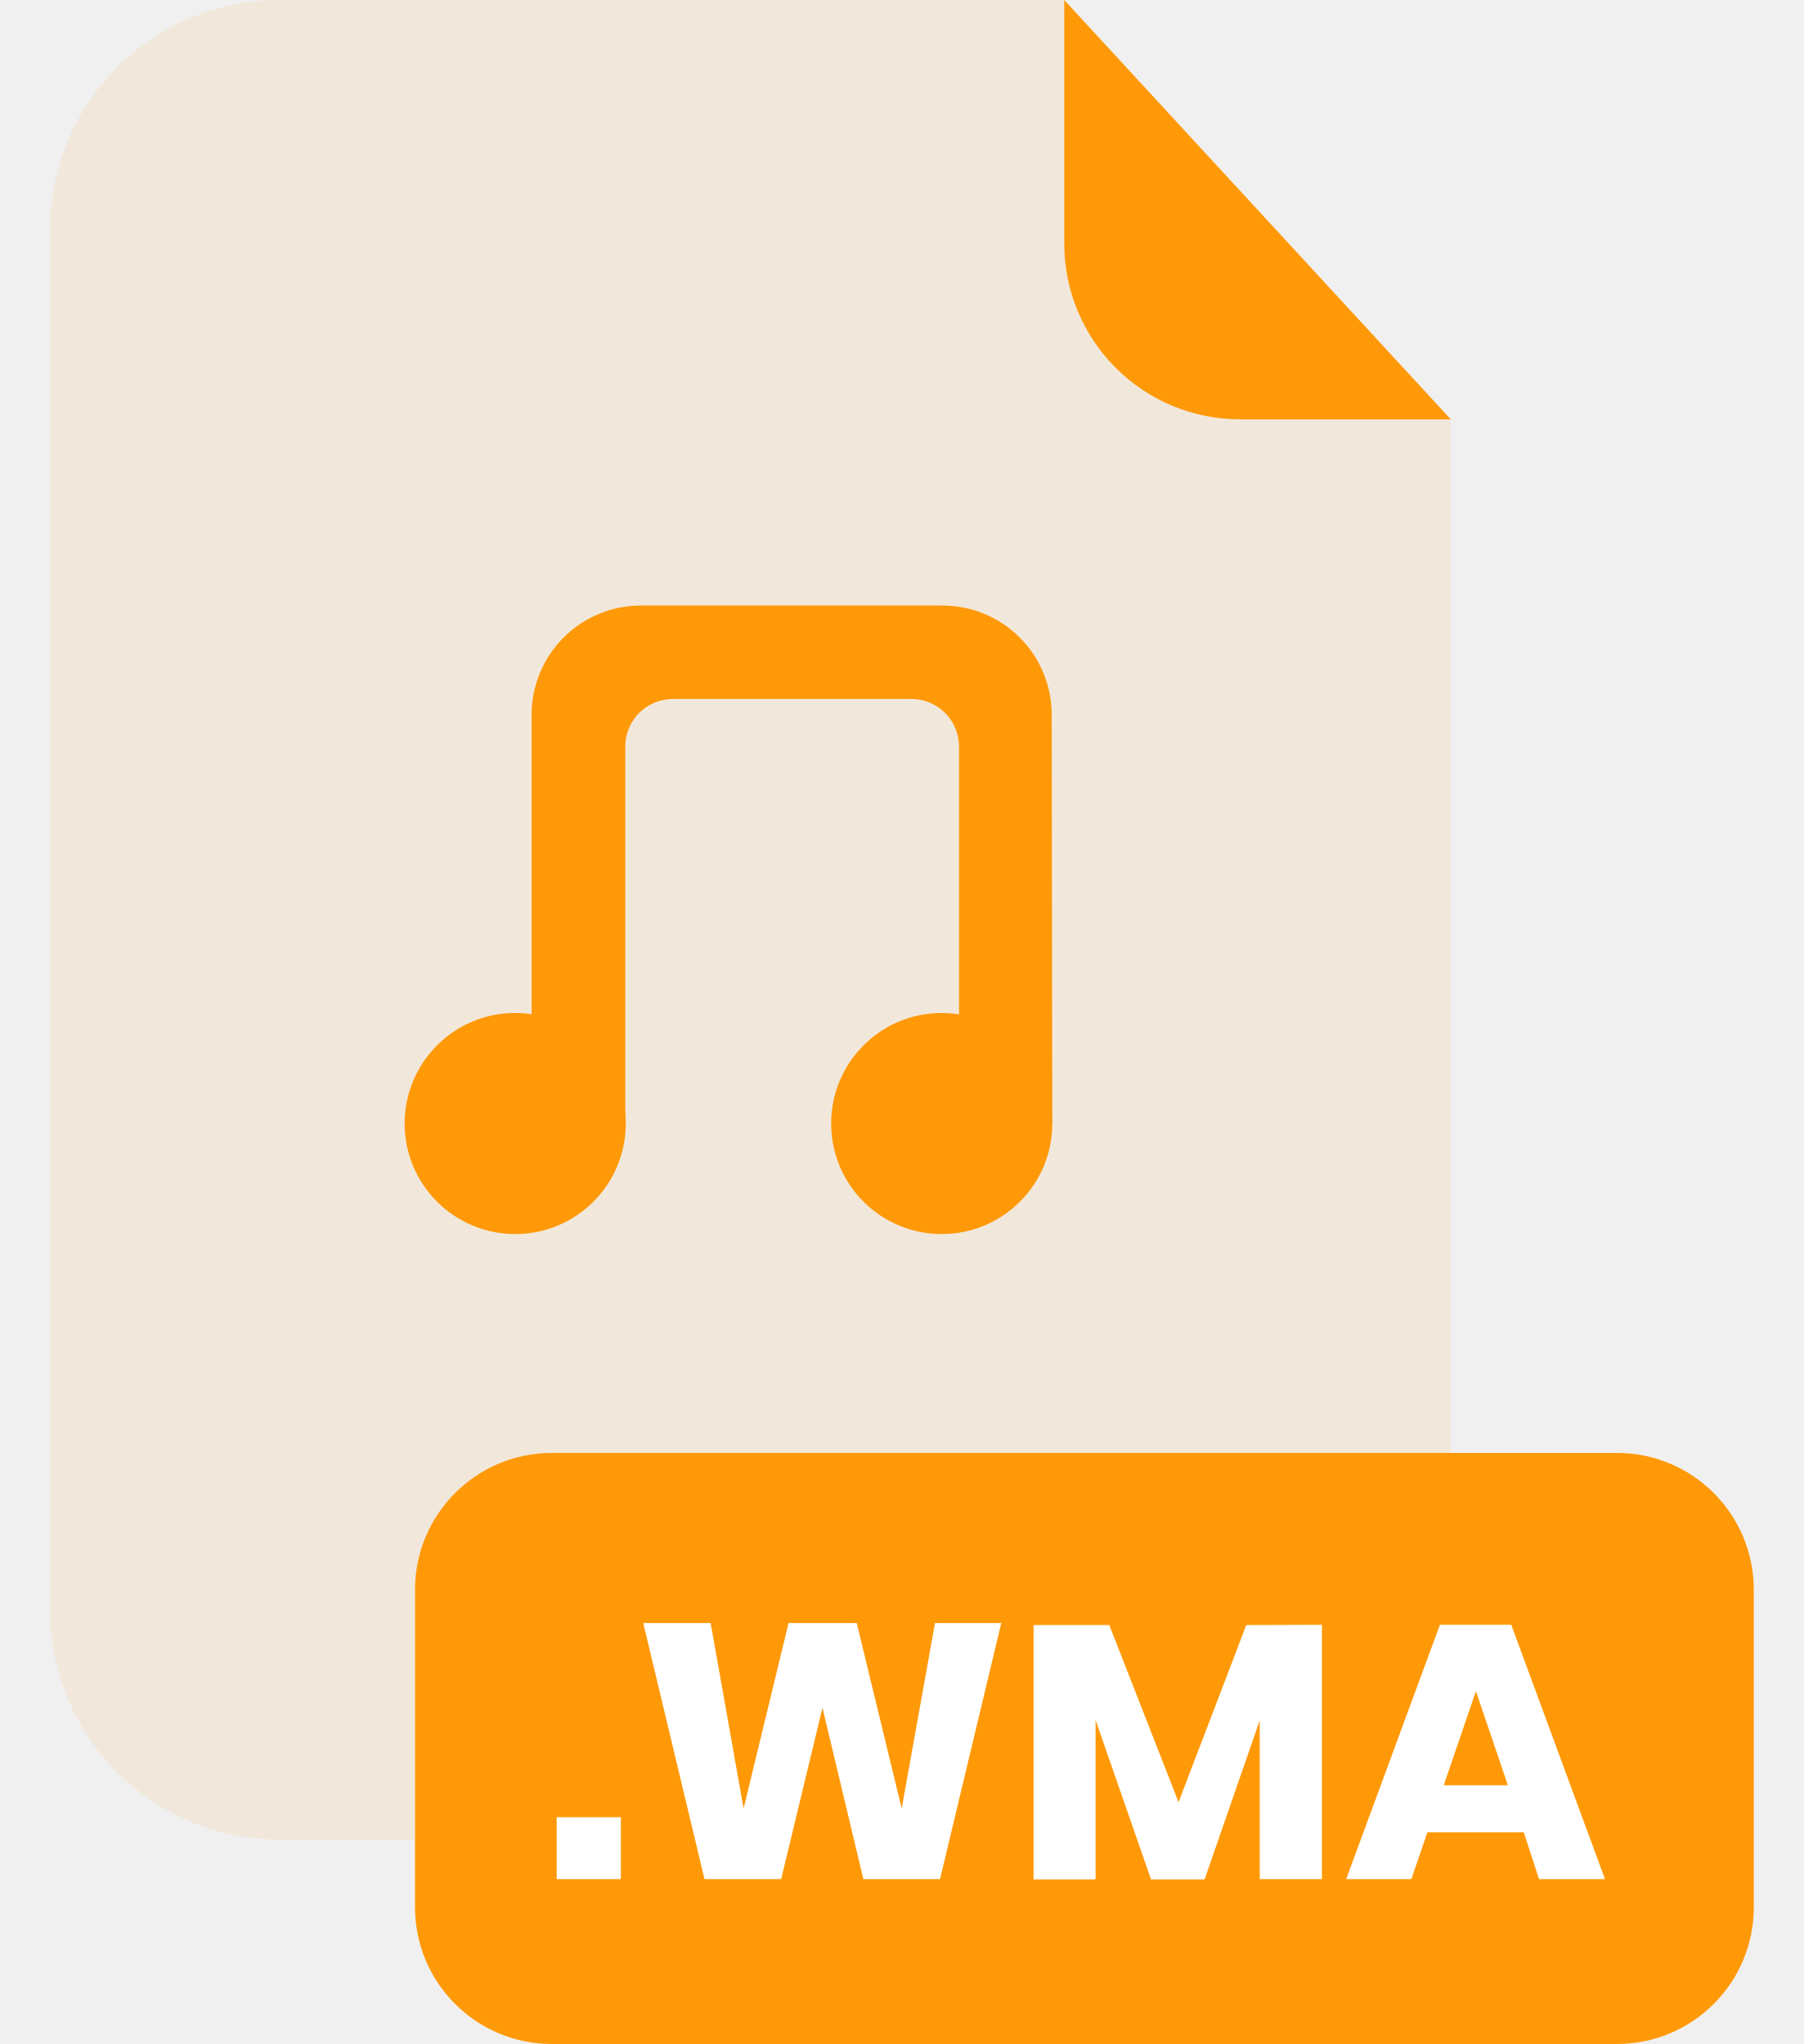
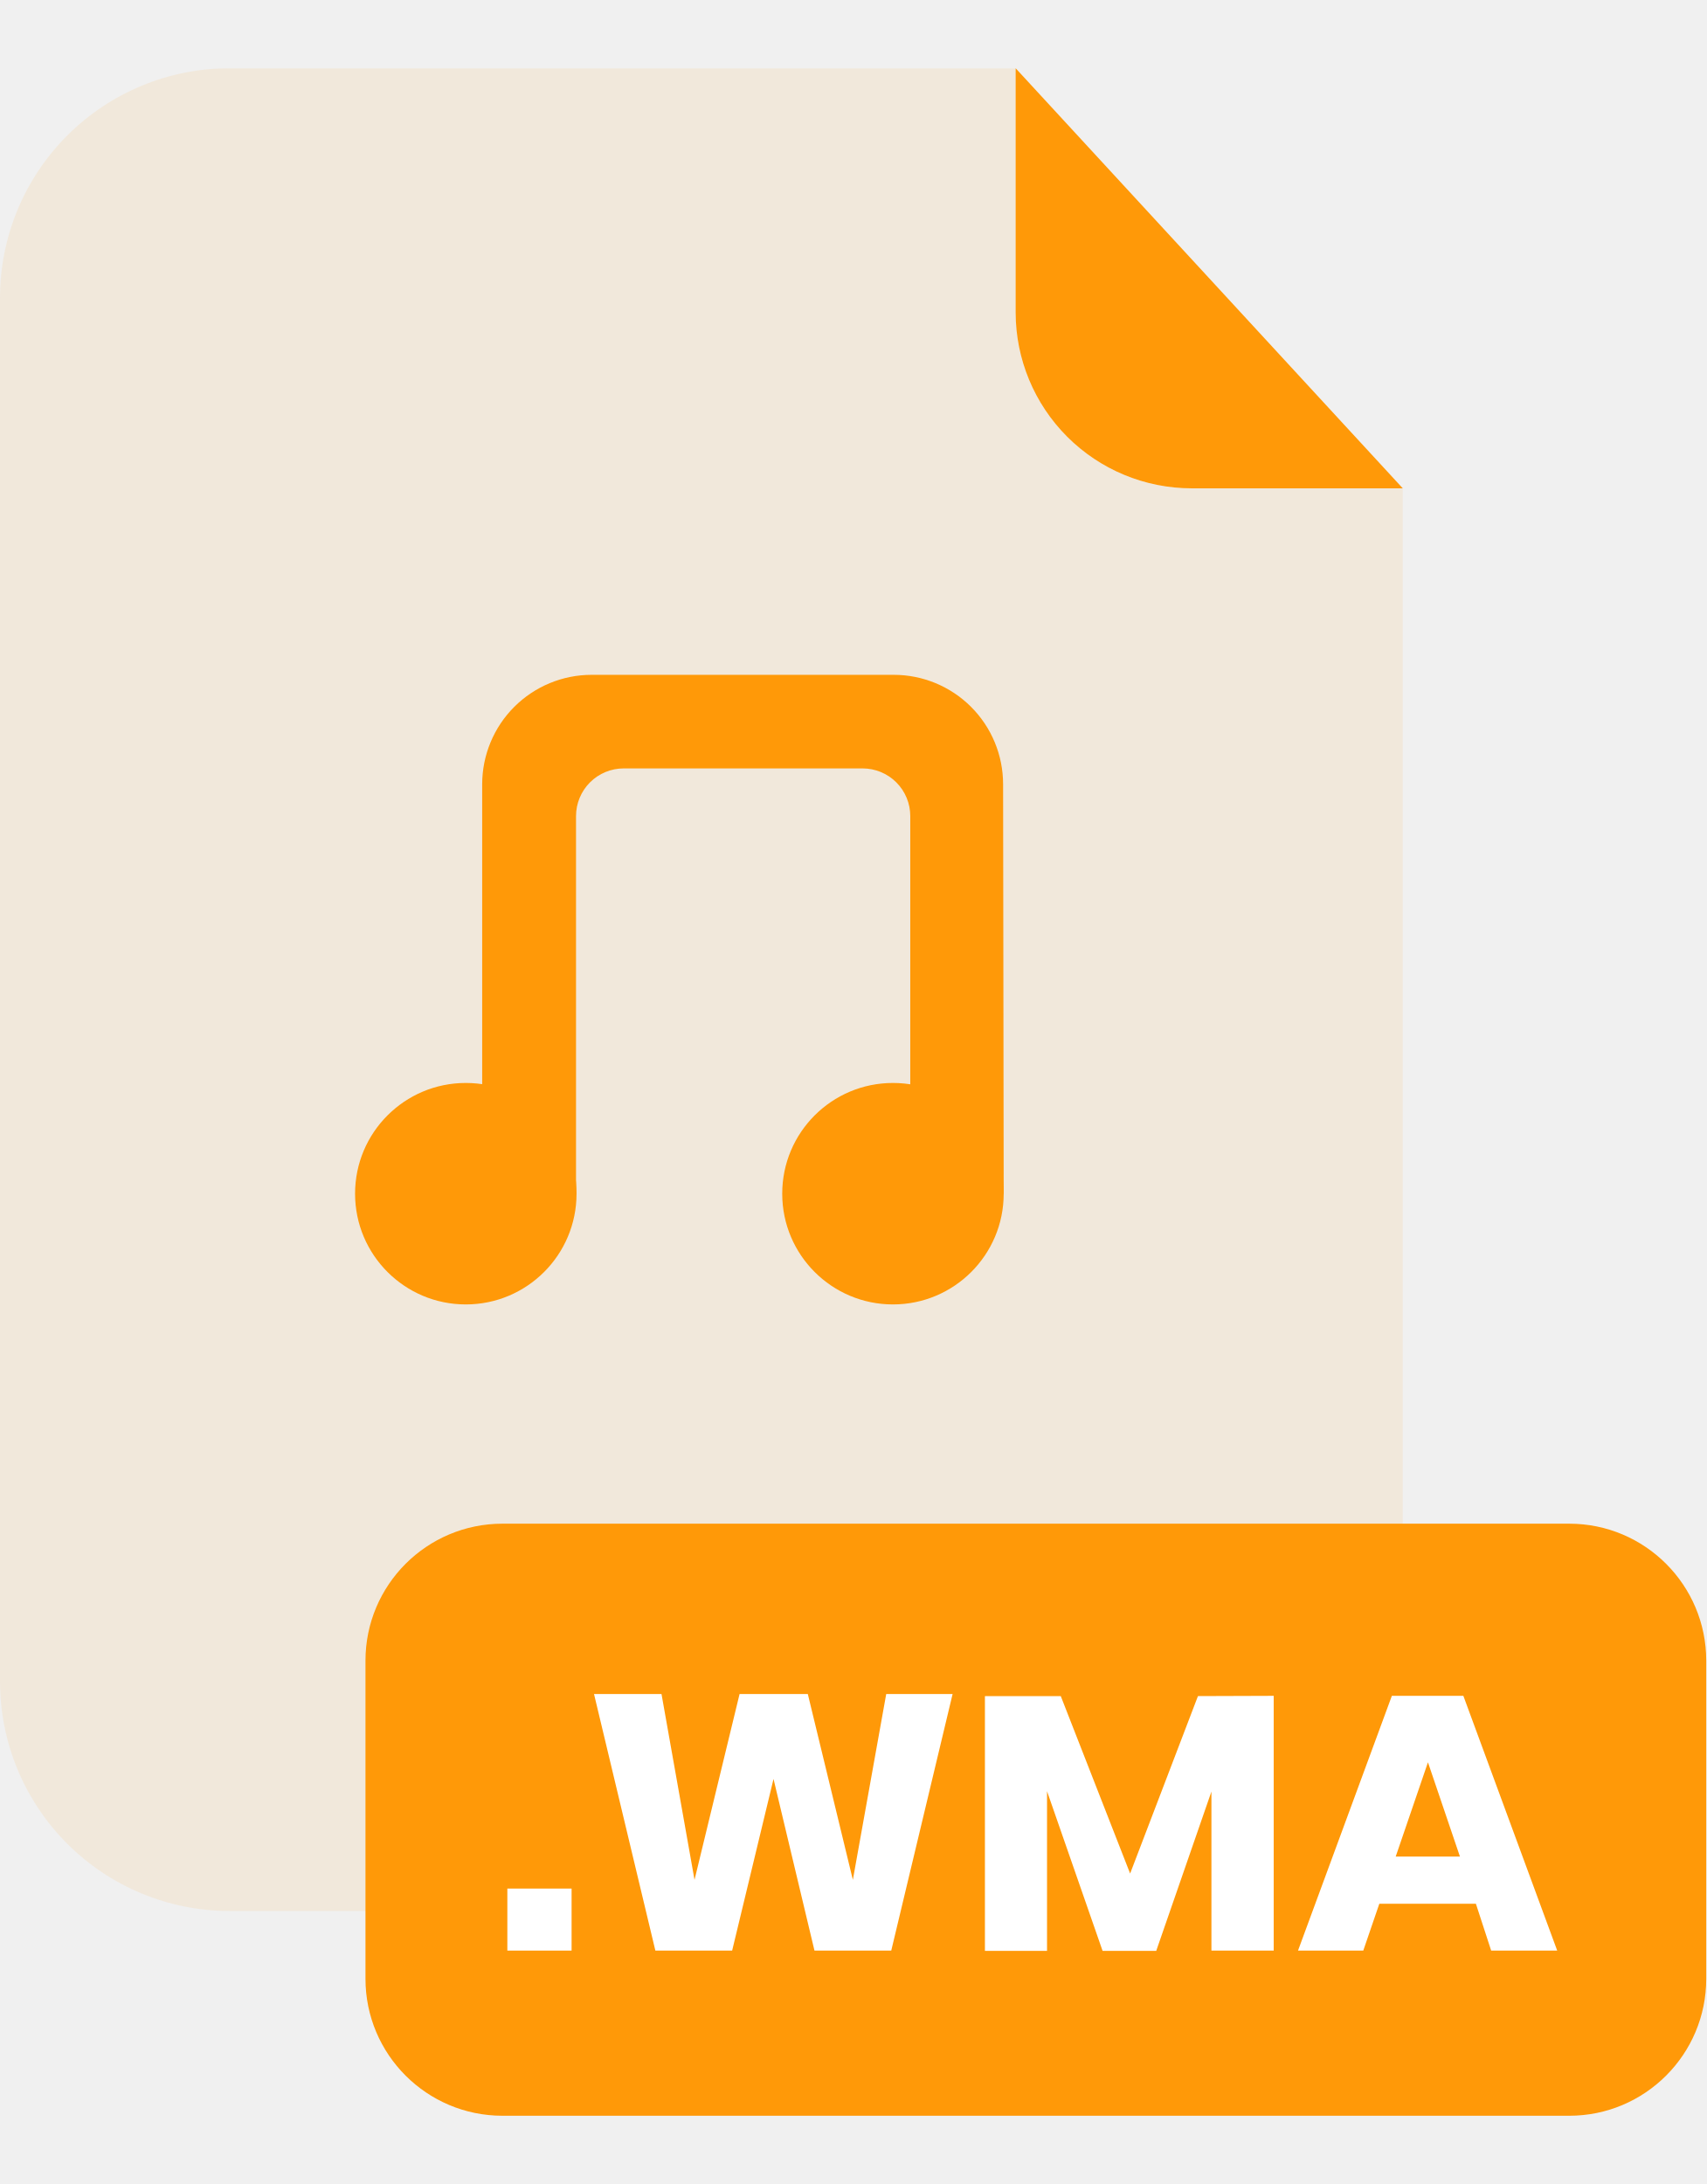
- <svg xmlns="http://www.w3.org/2000/svg" width="30" height="34" viewBox="0 0 200 240" fill="none">
+ <svg xmlns="http://www.w3.org/2000/svg" width="50" height="64" viewBox="0 0 200 240" fill="none">
  <g clip-path="url(#clip0_2_562)">
    <g opacity="0.3">
      <path opacity="0.3" d="M139.67 49.24C134.203 49.235 128.961 47.061 125.095 43.195C121.229 39.329 119.055 34.087 119.05 28.62V0H26.91C19.775 -4.92664e-07 12.932 2.834 7.885 7.878C2.839 12.923 0.003 19.765 0 26.9V189.12C0.008 196.252 2.847 203.089 7.892 208.129C12.938 213.169 19.778 216 26.91 216H137.51C141.045 216.001 144.545 215.306 147.811 213.954C151.077 212.603 154.045 210.621 156.545 208.122C159.045 205.623 161.028 202.656 162.381 199.39C163.734 196.125 164.43 192.625 164.43 189.09V49.24H139.67Z" fill="#FF9908" />
    </g>
    <path d="M164.43 49.24H139.67C134.203 49.235 128.961 47.061 125.095 43.195C121.229 39.329 119.055 34.087 119.05 28.62V0L164.43 49.24Z" fill="#FF9908" />
    <path d="M183.94 170.6H58.9C50.03 170.6 42.84 177.79 42.84 186.66V223.94C42.84 232.81 50.03 240 58.9 240H183.94C192.81 240 200 232.81 200 223.94V186.66C200 177.79 192.81 170.6 183.94 170.6Z" fill="#FF9908" />
    <path d="M67 213.37V220.64H59.47V213.37H67Z" fill="white" />
    <path d="M111.66 190.57L104.47 220.64H95.47L90.67 200.52L85.82 220.64H76.82L69.63 190.57H77.54L81.41 212.35L86.69 190.57H94.69L99.97 212.35L103.88 190.57H111.66Z" fill="white" />
    <path d="M149.3 190.78V220.64H142V202L135.53 220.67H129.24L122.73 201.96V220.67H115.45V190.81H124.34L132.47 211.61L140.42 190.81L149.3 190.78Z" fill="white" />
    <path d="M173 215.15H161.68L159.8 220.64H152.15L163.15 190.78H171.53L182.53 220.64H174.79L173 215.15ZM171.13 209.62L167.38 198.57L163.6 209.62H171.13Z" fill="white" />
    <path d="M117.65 131.92H106.7V87.66C106.7 86.177 106.111 84.756 105.063 83.707C104.014 82.659 102.593 82.07 101.11 82.07H73.11C71.627 82.07 70.206 82.659 69.157 83.707C68.109 84.756 67.52 86.177 67.52 87.66V131.92H56.52V83.92C56.523 80.519 57.876 77.258 60.281 74.854C62.687 72.45 65.949 71.1 69.35 71.1H104.76C108.16 71.1 111.421 72.451 113.825 74.855C116.229 77.259 117.58 80.52 117.58 83.92L117.65 131.92Z" fill="#FF9908" />
    <path d="M104.67 144.9C111.839 144.9 117.65 139.089 117.65 131.92C117.65 124.751 111.839 118.94 104.67 118.94C97.501 118.94 91.69 124.751 91.69 131.92C91.69 139.089 97.501 144.9 104.67 144.9Z" fill="#FF9908" />
    <path d="M54.6 144.9C61.769 144.9 67.58 139.089 67.58 131.92C67.58 124.751 61.769 118.94 54.6 118.94C47.431 118.94 41.62 124.751 41.62 131.92C41.62 139.089 47.431 144.9 54.6 144.9Z" fill="#FF9908" />
  </g>
  <defs>
    <clipPath id="clip0_2_562">
      <rect width="200" height="240" fill="white" />
    </clipPath>
  </defs>
</svg>
